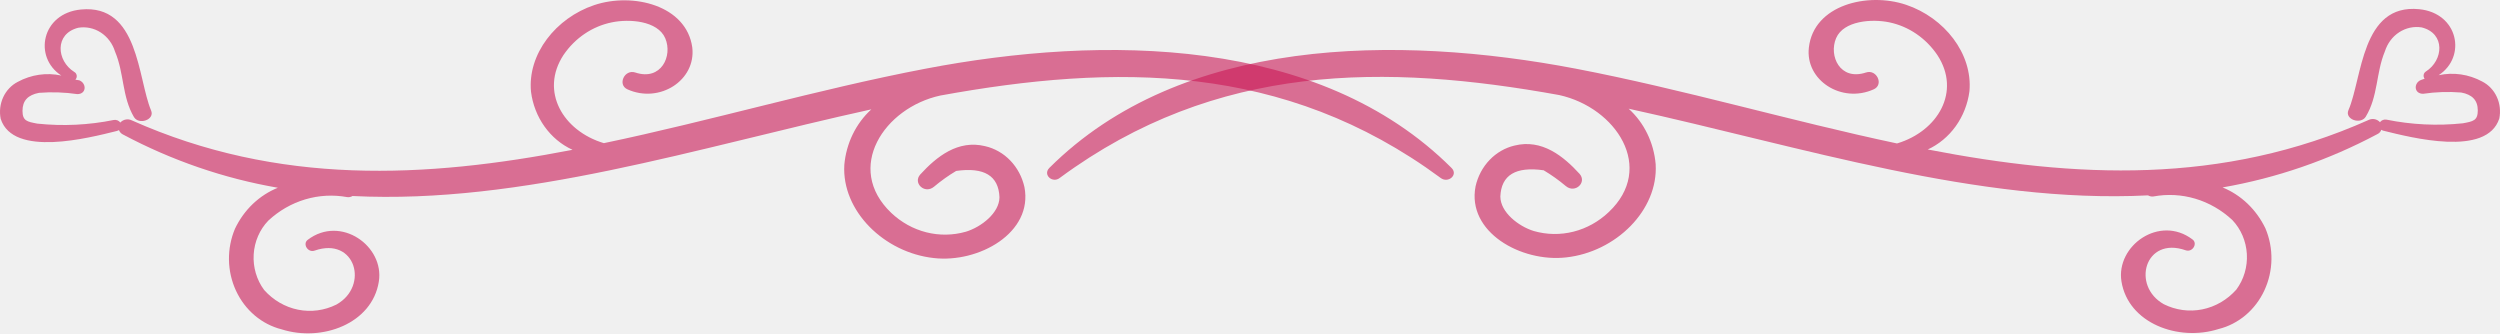
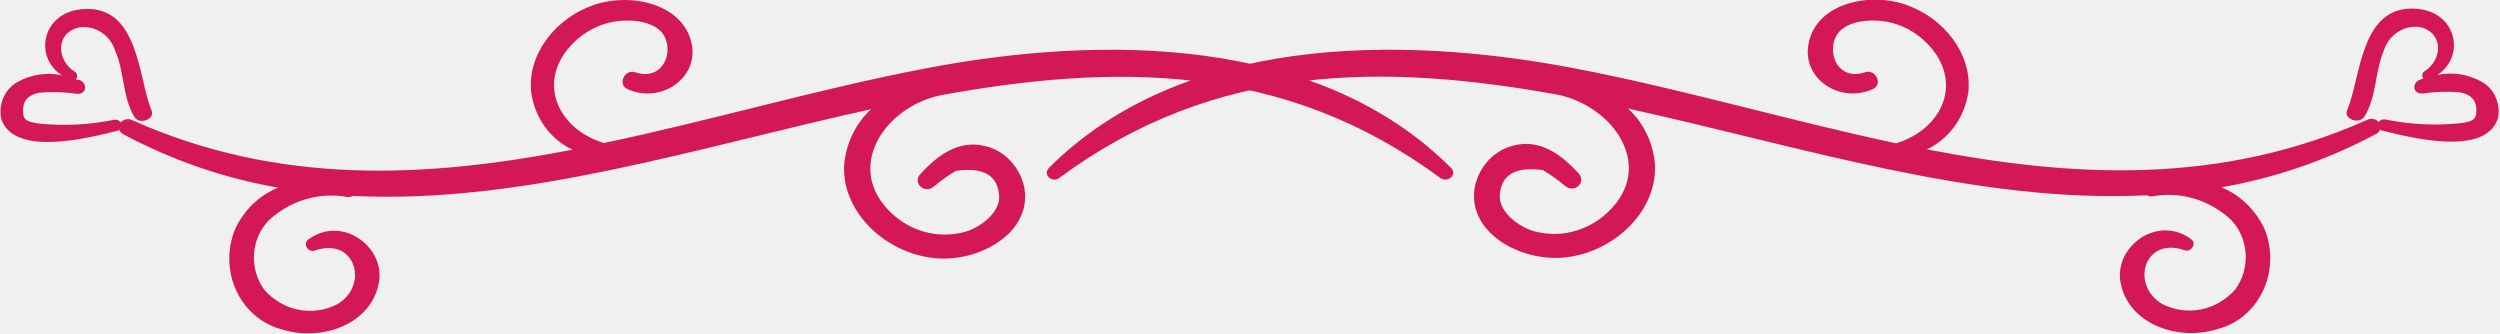
<svg xmlns="http://www.w3.org/2000/svg" width="150" height="20" viewBox="0 0 150 20" fill="none">
-   <path d="M87.091 10.075C79.161 2.171 66.214 2.076 55.524 4.123C49.082 5.351 42.657 7.247 36.232 8.589C33.777 7.856 32.38 5.475 33.813 3.294C34.509 2.276 35.544 1.578 36.707 1.342C37.747 1.123 39.458 1.237 39.915 2.295C40.372 3.352 39.673 4.866 38.123 4.352C37.469 4.133 37.03 5.085 37.648 5.361C39.575 6.228 41.77 4.818 41.537 2.847C41.188 0.314 37.962 -0.467 35.659 0.304C33.356 1.076 31.645 3.237 31.86 5.504C31.957 6.264 32.237 6.984 32.674 7.595C33.11 8.206 33.688 8.686 34.351 8.989C25.534 10.694 16.717 11.151 7.9 7.218C7.787 7.164 7.661 7.148 7.54 7.172C7.418 7.196 7.306 7.258 7.219 7.351C7.172 7.291 7.111 7.245 7.041 7.218C6.972 7.191 6.897 7.185 6.825 7.199C5.316 7.505 3.774 7.579 2.246 7.418C1.628 7.304 1.35 7.256 1.35 6.647C1.35 6.037 1.681 5.694 2.344 5.57C3.109 5.51 3.878 5.536 4.638 5.647C5.203 5.647 5.203 4.99 4.755 4.818L4.522 4.78C4.554 4.748 4.578 4.708 4.592 4.664C4.606 4.62 4.609 4.573 4.602 4.527C4.595 4.481 4.578 4.437 4.551 4.4C4.525 4.363 4.49 4.333 4.45 4.313C3.393 3.647 3.258 2.028 4.692 1.666C5.162 1.587 5.642 1.688 6.048 1.951C6.454 2.215 6.758 2.624 6.905 3.104C7.452 4.39 7.317 5.799 8.034 7.018C8.33 7.523 9.307 7.18 9.065 6.628C8.258 4.704 8.33 0.228 4.853 0.571C2.497 0.799 1.986 3.428 3.679 4.532C2.792 4.341 1.869 4.475 1.063 4.913C0.684 5.108 0.377 5.433 0.191 5.835C0.006 6.238 -0.047 6.694 0.042 7.132C0.794 9.456 5.328 8.275 7.022 7.856L7.138 7.808C7.183 7.922 7.266 8.014 7.371 8.066C10.301 9.627 13.437 10.706 16.672 11.265C15.556 11.713 14.638 12.59 14.1 13.722C13.852 14.309 13.728 14.946 13.738 15.589C13.748 16.232 13.892 16.864 14.159 17.442C14.426 18.018 14.81 18.526 15.283 18.926C15.757 19.327 16.307 19.612 16.896 19.76C19.324 20.531 22.326 19.417 22.729 16.903C23.079 14.77 20.444 12.884 18.464 14.389C18.142 14.627 18.464 15.179 18.876 15.037C21.331 14.179 22.165 17.17 20.184 18.274C19.467 18.631 18.661 18.738 17.883 18.581C17.104 18.424 16.392 18.01 15.848 17.398C15.398 16.794 15.175 16.035 15.221 15.266C15.267 14.498 15.58 13.774 16.099 13.237C16.739 12.642 17.495 12.207 18.314 11.963C19.133 11.719 19.992 11.673 20.83 11.827C20.941 11.843 21.055 11.82 21.152 11.761C31.331 12.275 41.877 8.846 52.28 6.561C51.353 7.406 50.772 8.601 50.659 9.894C50.497 12.656 53.051 15.16 56.035 15.484C58.723 15.789 62.002 13.97 61.465 11.218C61.329 10.615 61.036 10.066 60.619 9.632C60.202 9.199 59.678 8.901 59.108 8.77C57.477 8.37 56.196 9.399 55.219 10.465C54.753 10.98 55.479 11.665 56.035 11.208C56.455 10.854 56.902 10.535 57.37 10.256C59.045 10.018 59.915 10.542 59.968 11.827C59.968 12.78 58.866 13.627 57.952 13.903C57.176 14.124 56.36 14.136 55.578 13.938C54.795 13.74 54.072 13.339 53.472 12.77C50.659 10.085 53.042 6.466 56.42 5.732C66.877 3.828 77.029 3.733 86.437 10.675C86.885 11.018 87.513 10.494 87.091 10.075Z" fill="#CA1856" fill-opacity="0.6" />
-   <path d="M62.961 10.074C70.891 2.17 83.839 2.075 94.555 4.122C100.971 5.351 107.395 7.246 113.82 8.607C116.275 7.874 117.673 5.493 116.248 3.313C115.558 2.289 114.526 1.584 113.363 1.341C112.324 1.122 110.612 1.237 110.164 2.294C109.716 3.351 110.397 4.865 111.956 4.351C112.601 4.132 113.049 5.084 112.422 5.36C110.496 6.227 108.3 4.817 108.533 2.846C108.829 0.294 112.055 -0.487 114.358 0.284C116.66 1.056 118.372 3.217 118.166 5.484C118.064 6.244 117.781 6.963 117.344 7.573C116.906 8.183 116.328 8.664 115.666 8.969C124.483 10.674 133.3 11.131 142.117 7.198C142.229 7.143 142.355 7.126 142.477 7.15C142.599 7.174 142.711 7.237 142.798 7.331C142.845 7.271 142.906 7.225 142.975 7.198C143.045 7.171 143.12 7.165 143.192 7.179C144.701 7.485 146.243 7.559 147.771 7.398C148.389 7.284 148.667 7.236 148.667 6.627C148.667 6.017 148.335 5.674 147.672 5.551C146.91 5.49 146.144 5.516 145.387 5.627C144.823 5.627 144.814 4.97 145.262 4.798L145.477 4.722C145.452 4.69 145.434 4.653 145.424 4.613C145.414 4.573 145.413 4.531 145.42 4.49C145.426 4.449 145.441 4.411 145.464 4.377C145.486 4.343 145.515 4.314 145.549 4.293C146.606 3.627 146.74 2.008 145.307 1.646C144.837 1.569 144.357 1.671 143.952 1.934C143.547 2.197 143.243 2.605 143.093 3.084C142.556 4.37 142.69 5.779 141.947 6.998C141.642 7.503 140.665 7.16 140.907 6.608C141.74 4.703 141.669 0.208 145.145 0.551C147.502 0.779 148.013 3.408 146.319 4.512C147.207 4.321 148.129 4.455 148.936 4.893C149.316 5.087 149.624 5.411 149.809 5.814C149.995 6.217 150.047 6.674 149.957 7.112C149.204 9.436 144.679 8.255 142.977 7.836L142.878 7.788C142.858 7.846 142.827 7.898 142.787 7.942C142.747 7.986 142.699 8.021 142.645 8.046C139.718 9.605 136.585 10.684 133.354 11.245C134.467 11.699 135.383 12.574 135.925 13.702C136.174 14.289 136.297 14.927 136.287 15.571C136.276 16.214 136.131 16.847 135.863 17.424C135.595 18.002 135.21 18.509 134.736 18.909C134.262 19.309 133.71 19.593 133.121 19.74C130.701 20.511 127.691 19.397 127.287 16.883C126.947 14.75 129.572 12.864 131.553 14.369C131.875 14.607 131.553 15.159 131.14 15.017C128.694 14.159 127.861 17.15 129.832 18.254C130.551 18.612 131.358 18.719 132.138 18.562C132.918 18.405 133.632 17.991 134.178 17.378C134.63 16.773 134.856 16.01 134.811 15.239C134.766 14.467 134.455 13.74 133.936 13.198C133.296 12.602 132.539 12.167 131.721 11.923C130.902 11.679 130.043 11.633 129.205 11.788C129.093 11.804 128.98 11.78 128.882 11.722C118.694 12.236 108.13 8.807 97.718 6.522C98.649 7.364 99.231 8.561 99.34 9.855C99.501 12.617 96.948 15.121 93.964 15.445C91.276 15.75 87.996 13.931 88.534 11.179C88.669 10.577 88.961 10.029 89.376 9.596C89.791 9.163 90.313 8.863 90.882 8.731C92.512 8.331 93.794 9.36 94.77 10.426C95.236 10.941 94.51 11.626 93.955 11.169C93.534 10.814 93.088 10.496 92.62 10.217C90.944 9.979 90.075 10.502 90.021 11.788C90.021 12.741 91.124 13.588 92.037 13.864C92.814 14.085 93.63 14.097 94.412 13.899C95.194 13.701 95.918 13.3 96.518 12.731C99.349 10.074 96.966 6.455 93.552 5.703C83.176 3.827 72.997 3.732 63.588 10.674C63.158 11.017 62.549 10.493 62.961 10.074Z" fill="#CA1856" fill-opacity="0.6" />
+   <g clip-path="url(#clip0)">
+     <path d="M87.056 10.067C79.132 2.155 66.194 2.059 55.512 4.109C49.075 5.338 42.655 7.236 36.235 8.58C33.782 7.846 32.385 5.462 33.818 3.279C34.514 2.26 35.548 1.562 36.71 1.325C37.748 1.106 39.459 1.22 39.915 2.278C40.372 3.337 39.673 4.852 38.124 4.338C37.471 4.118 37.032 5.072 37.65 5.348C39.575 6.216 41.769 4.805 41.536 2.831C41.187 0.296 37.963 -0.486 35.662 0.286C33.361 1.058 31.651 3.222 31.866 5.491C31.963 6.252 32.243 6.973 32.679 7.584C33.116 8.195 33.693 8.676 34.355 8.98C25.545 10.686 16.734 11.144 7.924 7.207C7.811 7.153 7.686 7.137 7.564 7.161C7.443 7.185 7.331 7.247 7.243 7.34C7.197 7.28 7.135 7.234 7.066 7.207C6.997 7.18 6.922 7.173 6.849 7.188C5.342 7.494 3.801 7.568 2.274 7.407C1.656 7.293 1.379 7.245 1.379 6.635C1.379 6.025 1.71 5.682 2.373 5.558C3.137 5.497 3.905 5.523 4.665 5.634C5.229 5.634 5.229 4.976 4.781 4.805L4.548 4.767C4.58 4.734 4.604 4.695 4.618 4.65C4.632 4.606 4.636 4.559 4.629 4.513C4.622 4.467 4.604 4.423 4.578 4.386C4.551 4.349 4.517 4.319 4.477 4.299C3.42 3.632 3.286 2.012 4.719 1.649C5.188 1.57 5.668 1.671 6.074 1.935C6.479 2.199 6.783 2.608 6.93 3.089C7.476 4.376 7.342 5.787 8.058 7.007C8.354 7.512 9.33 7.169 9.088 6.616C8.282 4.69 8.354 0.21 4.88 0.553C2.525 0.782 2.015 3.413 3.707 4.519C2.82 4.327 1.898 4.461 1.092 4.9C0.713 5.095 0.406 5.42 0.221 5.823C0.036 6.225 -0.016 6.683 0.072 7.121C0.824 9.447 5.354 8.265 7.046 7.846L7.163 7.798C7.208 7.912 7.291 8.003 7.396 8.055C10.323 9.618 13.457 10.698 16.689 11.258C15.574 11.707 14.657 12.585 14.12 13.718C13.871 14.305 13.748 14.943 13.758 15.586C13.768 16.23 13.912 16.863 14.178 17.441C14.445 18.018 14.829 18.526 15.302 18.927C15.775 19.328 16.325 19.613 16.913 19.762C19.34 20.534 22.339 19.419 22.742 16.902C23.091 14.767 20.459 12.879 18.48 14.385C18.158 14.623 18.48 15.176 18.892 15.033C21.345 14.175 22.178 17.169 20.199 18.275C19.482 18.631 18.677 18.739 17.899 18.581C17.122 18.424 16.41 18.01 15.866 17.398C15.416 16.793 15.193 16.033 15.239 15.263C15.286 14.494 15.598 13.77 16.116 13.232C16.756 12.637 17.512 12.201 18.33 11.957C19.148 11.713 20.007 11.666 20.844 11.821C20.955 11.837 21.069 11.814 21.166 11.754C31.338 12.269 41.876 8.837 52.271 6.549C51.345 7.395 50.763 8.592 50.651 9.886C50.489 12.65 53.041 15.157 56.023 15.482C58.709 15.787 61.986 13.966 61.449 11.211C61.313 10.607 61.02 10.057 60.603 9.624C60.187 9.19 59.663 8.891 59.094 8.761C57.464 8.36 56.184 9.39 55.208 10.458C54.742 10.972 55.468 11.659 56.023 11.201C56.443 10.846 56.889 10.527 57.357 10.248C59.031 10.01 59.9 10.534 59.953 11.821C59.953 12.774 58.852 13.623 57.939 13.899C57.163 14.12 56.347 14.132 55.566 13.934C54.784 13.736 54.061 13.334 53.462 12.765C50.651 10.076 53.032 6.454 56.408 5.72C66.857 3.813 77.001 3.718 86.402 10.667C86.85 11.011 87.477 10.486 87.056 10.067Z" fill="#D41856" />
+     <path d="M62.944 10.066C70.868 2.154 83.806 2.058 94.514 4.108C100.925 5.338 107.345 7.235 113.765 8.598C116.218 7.864 117.615 5.481 116.191 3.298C115.501 2.273 114.47 1.567 113.308 1.324C112.269 1.105 110.559 1.219 110.112 2.278C109.664 3.336 110.344 4.851 111.902 4.337C112.547 4.117 112.995 5.071 112.368 5.347C110.443 6.215 108.249 4.804 108.482 2.83C108.778 0.276 112.001 -0.506 114.302 0.266C116.603 1.038 118.313 3.202 118.107 5.471C118.006 6.232 117.723 6.952 117.286 7.563C116.848 8.173 116.271 8.655 115.609 8.96C124.42 10.666 133.23 11.124 142.04 7.187C142.153 7.132 142.279 7.115 142.4 7.139C142.522 7.163 142.634 7.226 142.721 7.32C142.768 7.26 142.829 7.214 142.898 7.187C142.967 7.16 143.042 7.153 143.115 7.168C144.622 7.474 146.163 7.548 147.69 7.387C148.308 7.273 148.585 7.225 148.585 6.615C148.585 6.005 148.254 5.662 147.591 5.538C146.83 5.477 146.065 5.503 145.308 5.614C144.744 5.614 144.735 4.956 145.183 4.785L145.398 4.708C145.373 4.676 145.355 4.639 145.345 4.599C145.335 4.559 145.334 4.517 145.341 4.476C145.347 4.435 145.362 4.397 145.385 4.363C145.407 4.329 145.436 4.3 145.469 4.279C146.526 3.612 146.66 1.992 145.228 1.629C144.759 1.552 144.279 1.654 143.874 1.918C143.469 2.181 143.165 2.589 143.016 3.069C142.479 4.356 142.613 5.767 141.87 6.987C141.566 7.492 140.59 7.149 140.832 6.596C141.664 4.689 141.593 0.19 145.067 0.533C147.421 0.762 147.932 3.393 146.24 4.499C147.126 4.307 148.048 4.441 148.854 4.88C149.234 5.074 149.542 5.398 149.727 5.802C149.912 6.205 149.964 6.663 149.875 7.101C149.123 9.427 144.601 8.245 142.9 7.826L142.801 7.778C142.781 7.835 142.749 7.888 142.709 7.932C142.669 7.976 142.622 8.011 142.569 8.035C139.644 9.597 136.513 10.677 133.284 11.238C134.396 11.693 135.311 12.569 135.853 13.698C136.102 14.285 136.225 14.924 136.214 15.568C136.204 16.212 136.059 16.846 135.791 17.424C135.524 18.002 135.139 18.509 134.665 18.91C134.191 19.311 133.64 19.595 133.051 19.742C130.633 20.514 127.625 19.399 127.222 16.882C126.882 14.746 129.505 12.859 131.484 14.365C131.806 14.604 131.484 15.156 131.072 15.014C128.628 14.155 127.795 17.149 129.765 18.255C130.483 18.612 131.29 18.72 132.069 18.563C132.849 18.405 133.562 17.991 134.107 17.378C134.559 16.771 134.784 16.008 134.74 15.236C134.695 14.463 134.384 13.736 133.866 13.193C133.226 12.597 132.47 12.161 131.652 11.917C130.834 11.673 129.975 11.627 129.138 11.782C129.027 11.797 128.914 11.774 128.816 11.715C118.635 12.23 108.079 8.798 97.675 6.51C98.605 7.354 99.186 8.551 99.296 9.847C99.457 12.611 96.905 15.118 93.924 15.442C91.237 15.748 87.96 13.927 88.498 11.172C88.632 10.57 88.924 10.02 89.339 9.587C89.754 9.154 90.275 8.854 90.843 8.722C92.473 8.321 93.753 9.351 94.729 10.419C95.195 10.933 94.47 11.62 93.915 11.162C93.494 10.807 93.048 10.488 92.58 10.209C90.906 9.971 90.038 10.495 89.984 11.782C89.984 12.735 91.085 13.584 91.999 13.86C92.775 14.081 93.59 14.093 94.371 13.895C95.153 13.697 95.876 13.295 96.475 12.726C99.305 10.066 96.923 6.443 93.512 5.69C83.143 3.812 72.972 3.717 63.571 10.666C63.141 11.01 62.532 10.485 62.944 10.066Z" fill="#D41856" />
+   </g>
+   <defs>
+     <clipPath id="clip0">
+       <rect width="150" height="20" fill="white" />
+     </clipPath>
+   </defs>
</svg>
